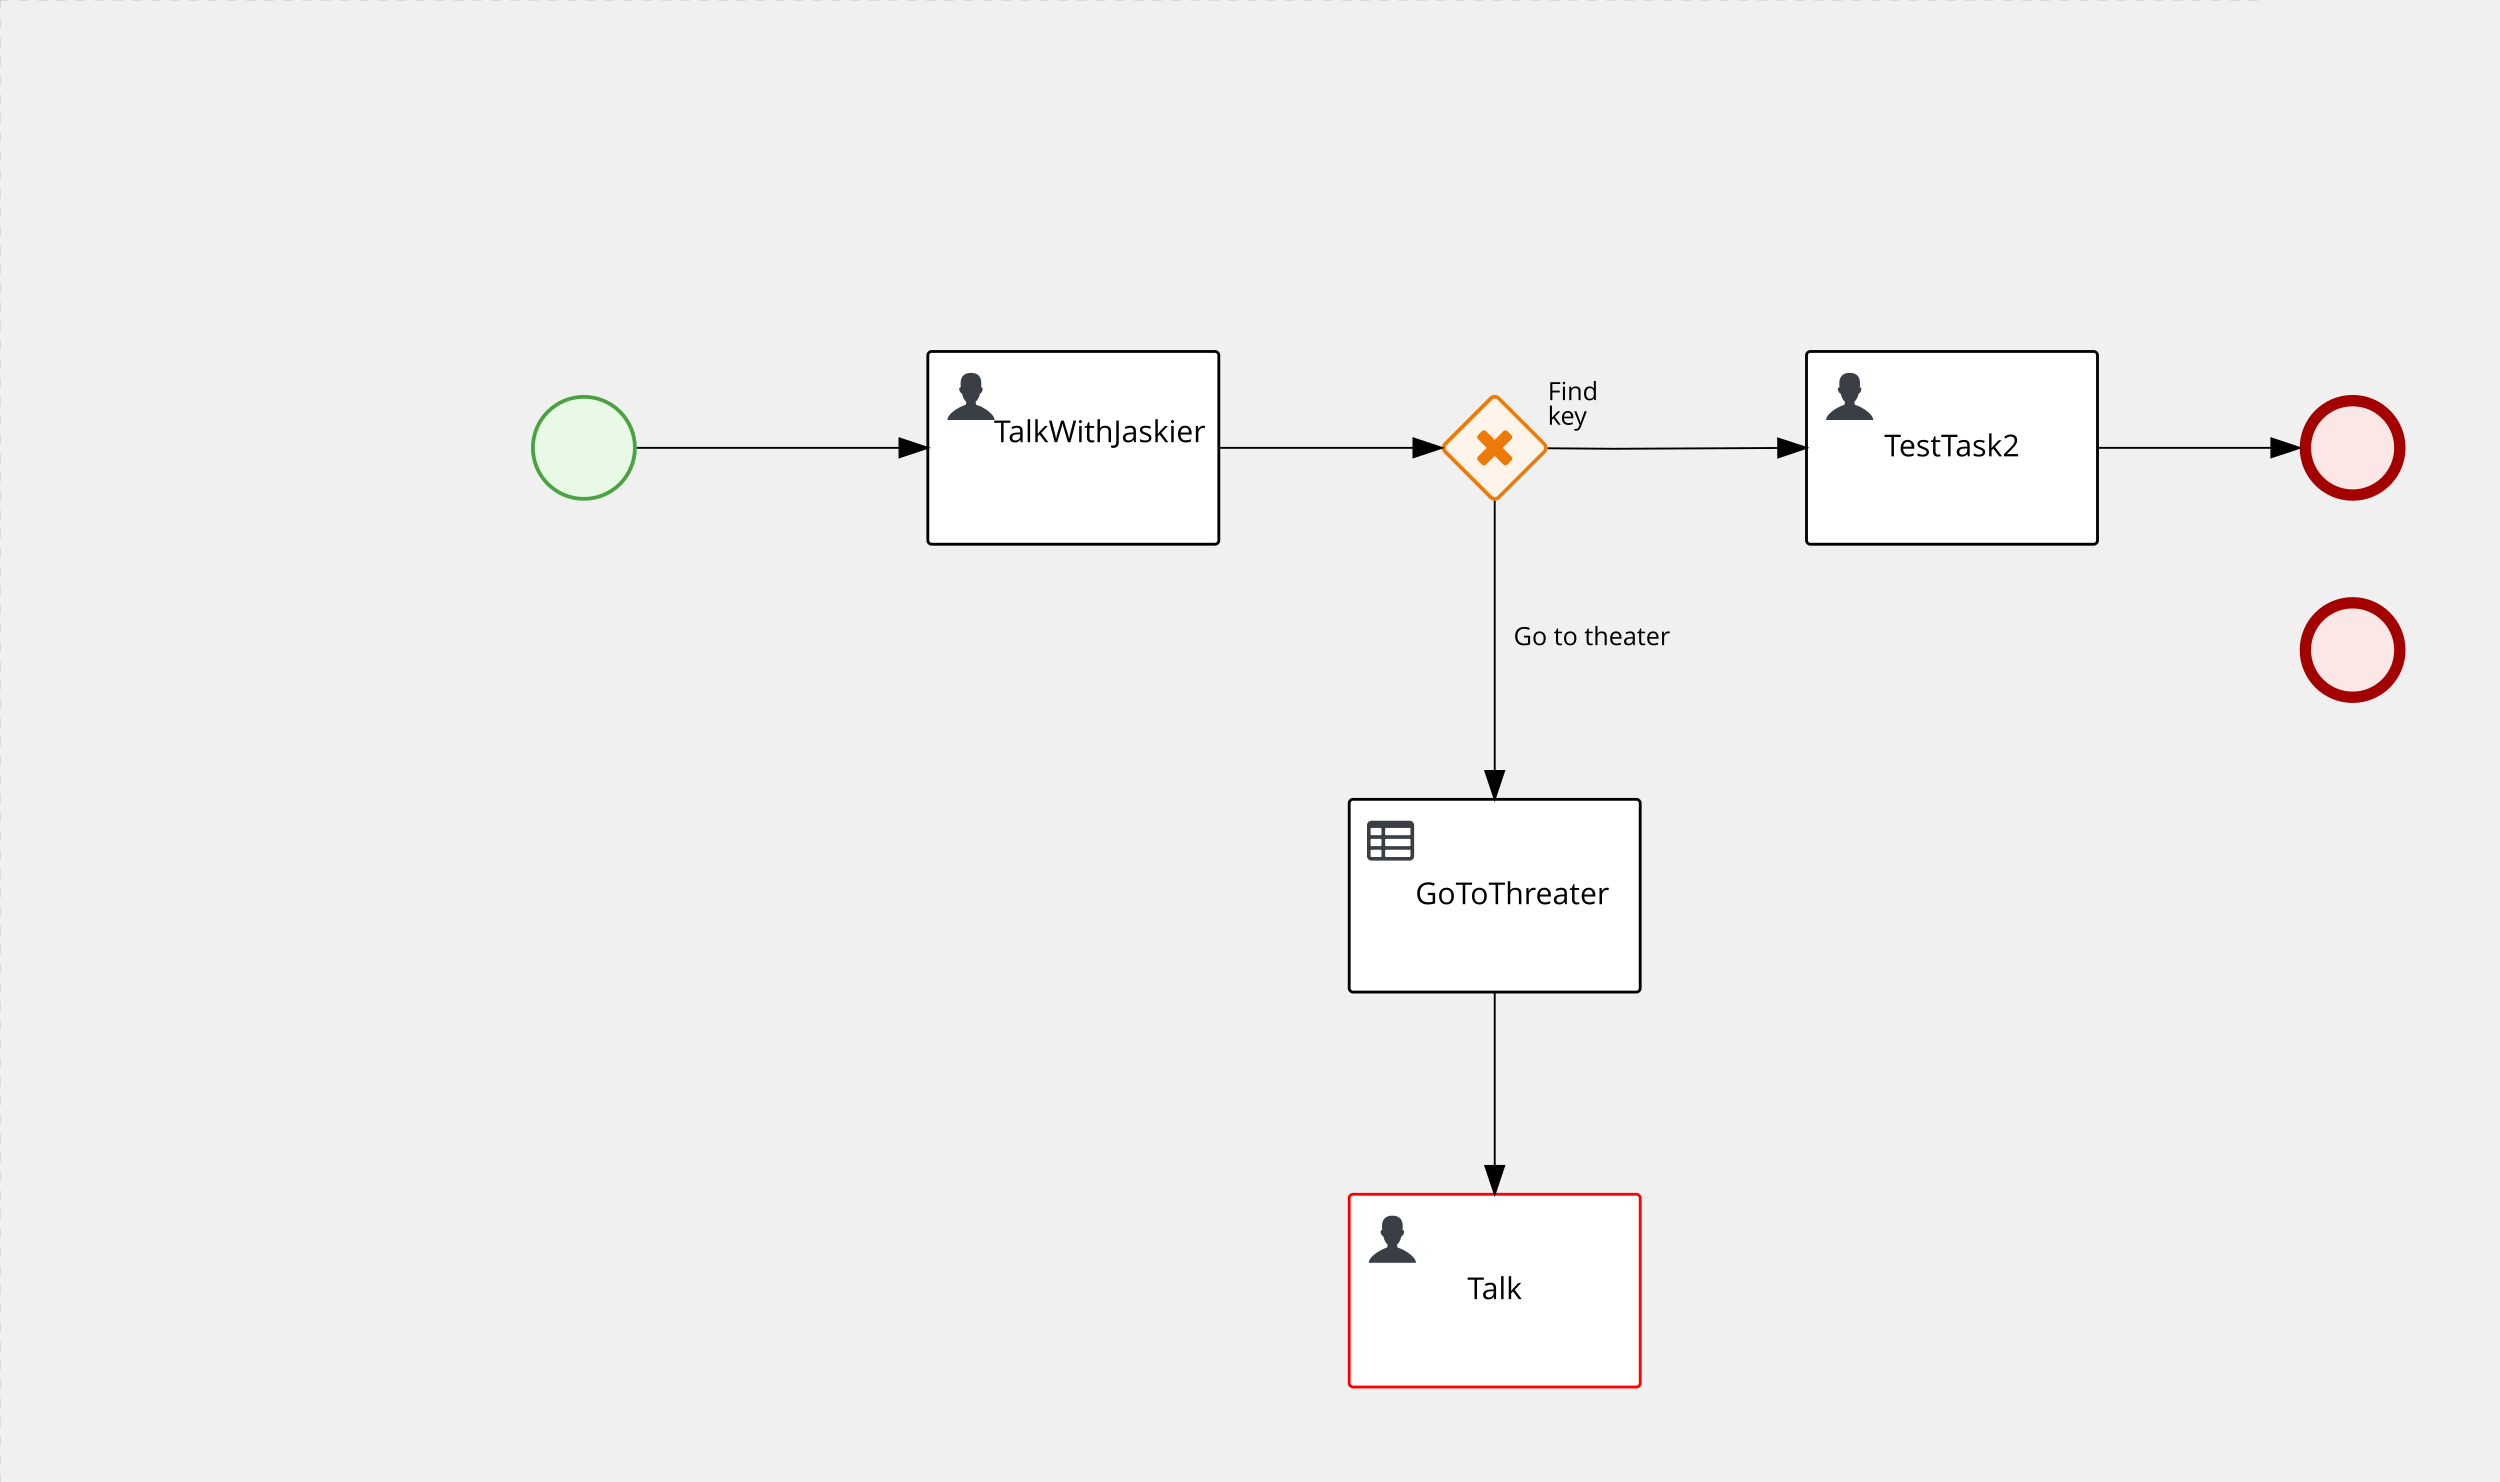
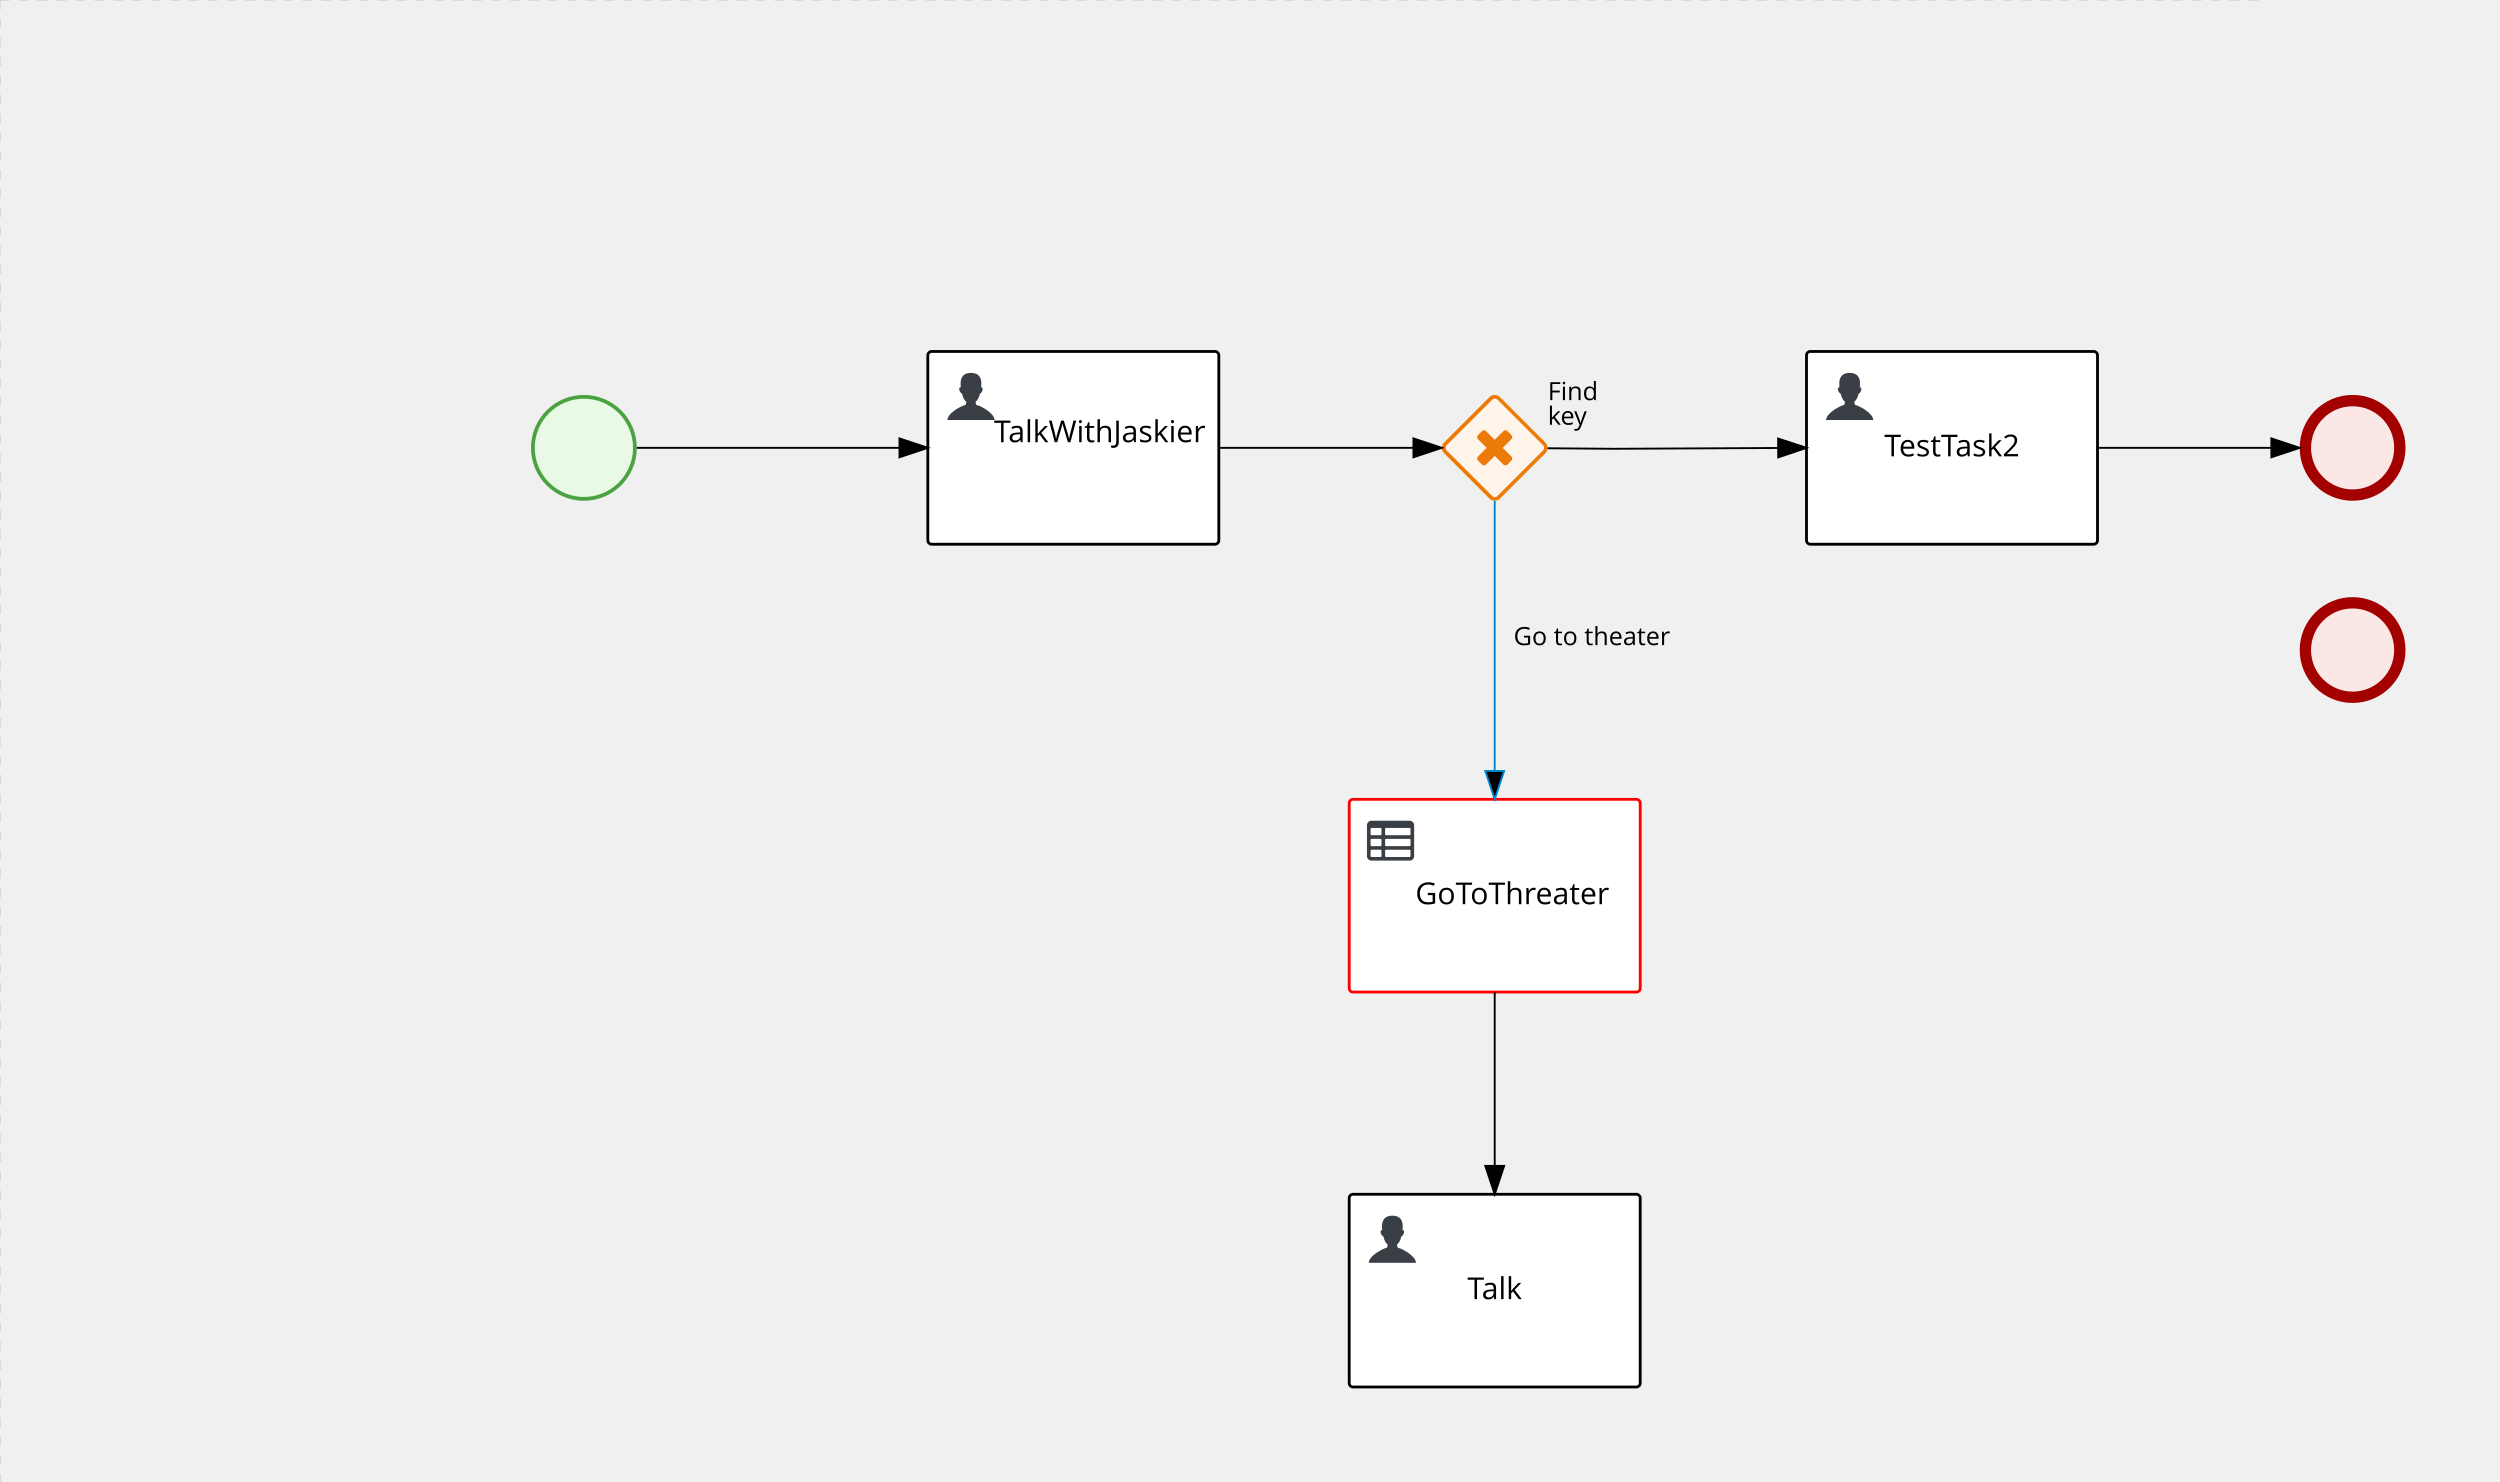
<svg xmlns="http://www.w3.org/2000/svg" version="1.1" width="1323" height="784" viewBox="0 0 1323 784">
  <defs />
  <g transform="matrix(1,0,0,1,0,0)">
    <g>
      <g>
        <g>
          <path fill="none" stroke="#d3d3d3" paint-order="fill stroke markers" d=" M 0 0 L 1200 0" stroke-miterlimit="10" stroke-opacity="0.8" stroke-dasharray="5" />
        </g>
        <g>
          <path fill="none" stroke="#d3d3d3" paint-order="fill stroke markers" d=" M 0 0 L 0 800" stroke-miterlimit="10" stroke-opacity="0.8" stroke-dasharray="5" />
        </g>
      </g>
      <g id="_DAFBB2BD-476E-4E87-8AC1-1C0683ED2C72" bpmn2nodeid="_DAFBB2BD-476E-4E87-8AC1-1C0683ED2C72" transform="matrix(1,0,0,1,281,209)">
        <g>
          <path fill="none" stroke="none" />
        </g>
        <g transform="matrix(0.125,0,0,0.125,0,0)">
          <g transform="matrix(1,0,0,1,0,0)">
            <path fill="#e8fae6" stroke="none" id="_DAFBB2BD-476E-4E87-8AC1-1C0683ED2C72?shapeType=BACKGROUND" paint-order="stroke fill markers" d=" M 0 0 M 444 224 C 444 263.9 434.2 300.8 414.4 334.5 C 394.7 368.2 368 394.9 334.4 414.5 C 300.8 434.1 263.9 444 224 444 C 184.1 444 147.2 434.2 113.5 414.4 C 79.8 394.7 53.1 368 33.5 334.4 C 13.9 300.8 4 263.9 4 224 C 4 184.1 13.8 147.2 33.6 113.5 C 53.4 79.8 80.1 53.1 113.6 33.5 C 147.1 13.9 184.1 4 224 4 C 263.9 4 300.8 13.8 334.5 33.6 C 368.2 53.4 394.9 80.1 414.5 113.6 C 434.1 147.1 444 184.1 444 224 Z" />
          </g>
          <g>
            <g transform="matrix(1,0,0,1,0,0)">
              <g transform="matrix(1,0,0,1,0,0)">
                <path fill="#4aa241" stroke="none" id="_DAFBB2BD-476E-4E87-8AC1-1C0683ED2C72?shapeType=BORDER&amp;renderType=FILL" paint-order="stroke fill markers" d=" M 0 0 M 224 0 C 100.3 0 0 100.3 0 224 C 0 347.7 100.3 448 224 448 C 347.7 448 448 347.7 448 224 C 448 100.3 347.7 0 224 0 Z M 0 0 M 224 432 C 109.1 432 16 338.9 16 224 C 16 109.1 109.1 16 224 16 C 338.9 16 432 109.1 432 224 C 432 338.9 338.9 432 224 432 Z" />
              </g>
            </g>
          </g>
        </g>
        <g transform="matrix(1,0,0,1,28,61)" />
      </g>
      <g id="_9B4E5543-F7F6-4635-8EE6-D5426DBCB637" bpmn2nodeid="_9B4E5543-F7F6-4635-8EE6-D5426DBCB637" transform="matrix(1,0,0,1,1217,209)">
        <g>
          <path fill="none" stroke="none" />
        </g>
        <g transform="matrix(0.125,0,0,0.125,0,0)">
          <g transform="matrix(1,0,0,1,0,0)">
            <path fill="#fce7e7" stroke="none" id="_9B4E5543-F7F6-4635-8EE6-D5426DBCB637?shapeType=BACKGROUND" paint-order="stroke fill markers" d=" M 0 0 M 444 224 C 444 263.9 434.2 300.8 414.4 334.5 C 394.7 368.2 368 394.9 334.4 414.5 C 300.8 434.1 263.9 444 224 444 C 184.1 444 147.2 434.2 113.5 414.4 C 79.8 394.7 53.1 368 33.5 334.4 C 13.9 300.8 4 263.9 4 224 C 4 184.1 13.8 147.2 33.6 113.5 C 53.4 79.8 80.1 53.1 113.6 33.5 C 147.1 13.9 184.1 4 224 4 C 263.9 4 300.8 13.8 334.5 33.6 C 368.2 53.4 394.9 80.1 414.5 113.6 C 434.1 147.1 444 184.1 444 224 Z" />
          </g>
          <g>
            <g transform="matrix(1,0,0,1,0,0)">
              <g transform="matrix(1,0,0,1,0,0)">
                <path fill="#a30000" stroke="none" id="_9B4E5543-F7F6-4635-8EE6-D5426DBCB637?shapeType=BORDER&amp;renderType=FILL" paint-order="stroke fill markers" d=" M 0 0 M 224 0 C 100.3 0 0 100.3 0 224 C 0 347.7 100.3 448 224 448 C 347.7 448 448 347.7 448 224 C 448 100.3 347.7 0 224 0 Z M 0 0 M 224 400 C 126.8 400 48 321.2 48 224 C 48 126.8 126.8 48 224 48 C 321.2 48 400 126.8 400 224 C 400 321.2 321.2 400 224 400 Z" />
              </g>
            </g>
          </g>
        </g>
        <g transform="matrix(1,0,0,1,28,61)" />
      </g>
      <g id="_684F2C16-A27E-4CD6-B053-AC47E96544BE" bpmn2nodeid="_684F2C16-A27E-4CD6-B053-AC47E96544BE" transform="matrix(1,0,0,1,714,423)">
        <g>
          <path fill="none" stroke="none" />
        </g>
        <g transform="matrix(1,0,0,1,0,0)">
          <path fill="#ffffff" stroke="none" id="_684F2C16-A27E-4CD6-B053-AC47E96544BE?shapeType=BACKGROUND" paint-order="stroke fill markers" d=" M 2 0 L 152 0 L 152 0 A 2 2 0 0 1 154 2 L 154 100 L 154 100 A 2 2 0 0 1 152 102 L 2 102 L 2 102 A 2 2 0 0 1 0 100 L 0 2 L 0 2 A 2 2 0 0 1 2 0 Z" />
        </g>
        <g transform="matrix(1,0,0,1,0,0)">
-           <path fill="none" stroke="#000000" id="_684F2C16-A27E-4CD6-B053-AC47E96544BE?shapeType=BORDER&amp;renderType=STROKE" paint-order="fill stroke markers" d=" M 2 0 L 152 0 L 152 0 A 2 2 0 0 1 154 2 L 154 100 L 154 100 A 2 2 0 0 1 152 102 L 2 102 L 2 102 A 2 2 0 0 1 0 100 L 0 2 L 0 2 A 2 2 0 0 1 2 0 Z" stroke-miterlimit="10" stroke-width="1.5" stroke-dasharray="" />
+           <path fill="none" stroke="rgb(255,0,0)" id="_684F2C16-A27E-4CD6-B053-AC47E96544BE?shapeType=BORDER&amp;renderType=STROKE" paint-order="fill stroke markers" d=" M 2 0 L 152 0 L 152 0 A 2 2 0 0 1 154 2 L 154 100 L 154 100 A 2 2 0 0 1 152 102 L 2 102 L 2 102 A 2 2 0 0 1 0 100 L 0 2 L 0 2 A 2 2 0 0 1 2 0 Z" stroke-miterlimit="10" stroke-width="1.5" stroke-dasharray="" />
        </g>
        <g>
          <g transform="matrix(0.06,0,0,0.06,9.4,9.4)">
            <g transform="matrix(1,0,0,1,0,0)">
              <path fill="#393f44" stroke="none" id="_684F2C16-A27E-4CD6-B053-AC47E96544BE_task__xR64__dtAd" paint-order="stroke fill markers" d=" M 0 0 M 128 344 L 128 296 C 128 293.7 127.2 291.8 125.8 290.2 C 124.4 288.6 122.4 288 120 288 L 40 288 C 37.7 288 35.8 288.8 34.2 290.2 C 32.6 291.6 32 293.7 32 296 L 32 344 C 32 346.3 32.8 348.2 34.2 349.8 C 35.6 351.4 37.6 352 40 352 L 120 352 C 122.3 352 124.2 351.2 125.8 349.8 C 127.4 348.4 128 346.3 128 344 Z M 0 0 M 128 248 L 128 200 C 128 197.7 127.2 195.8 125.8 194.2 C 124.4 192.6 122.4 192 120 192 L 40 192 C 37.7 192 35.8 192.8 34.2 194.2 C 32.6 195.6 32 197.7 32 200 L 32 248 C 32 250.3 32.8 252.2 34.2 253.8 C 35.6 255.4 37.6 256 40 256 L 120 256 C 122.3 256 124.2 255.2 125.8 253.8 C 127.4 252.4 128 250.3 128 248 Z M 0 0 M 376 352 C 378.3 352 380.2 351.2 381.8 349.8 C 383.4 348.4 384 346.4 384 344 L 384 296 C 384 293.7 383.2 291.8 381.8 290.2 C 380.4 288.6 378.4 288 376 288 L 168 288 C 165.7 288 163.8 288.8 162.2 290.2 C 160.6 291.6 160 293.6 160 296 L 160 344 C 160 346.3 160.8 348.2 162.2 349.8 C 163.6 351.4 165.6 352 168 352 L 376 352 Z M 0 0 M 128 152 L 128 104 C 128 101.7 127.2 99.8 125.8 98.2 C 124.4 96.6 122.3 96 120 96 L 40 96 C 37.7 96 35.8 96.8 34.2 98.2 C 32.6 99.6 32 101.7 32 104 L 32 152 C 32 154.3 32.8 156.2 34.2 157.8 C 35.6 159.4 37.6 160 40 160 L 120 160 C 122.3 160 124.2 159.2 125.8 157.8 C 127.4 156.4 128 154.3 128 152 Z M 0 0 M 376 256 C 378.3 256 380.2 255.2 381.8 253.8 C 383.4 252.4 384 250.4 384 248 L 384 200 C 384 197.7 383.2 195.8 381.8 194.2 C 380.4 192.6 378.4 192 376 192 L 168 192 C 165.7 192 163.8 192.8 162.2 194.2 C 160.6 195.6 160 197.6 160 200 L 160 248 C 160 250.3 160.8 252.2 162.2 253.8 C 163.6 255.4 165.6 256 168 256 L 376 256 Z M 0 0 M 376 160 C 378.3 160 380.2 159.2 381.8 157.8 C 383.4 156.4 384 154.4 384 152 L 384 104 C 384 101.7 383.2 99.8 381.8 98.2 C 380.4 96.6 378.3 96 376 96 L 168 96 C 165.7 96 163.8 96.8 162.2 98.2 C 160.6 99.6 160 101.6 160 104 L 160 152 C 160 154.3 160.8 156.2 162.2 157.8 C 163.6 159.4 165.6 160 168 160 L 376 160 Z M 0 0 M 416 72 L 416 344 C 416 355 412.1 364.4 404.2 372.2 C 396.3 380 387 384 376 384 L 40 384 C 29 384 19.6 380.1 11.8 372.2 C 4 364.3 0 355 0 344 L 0 72 C 0 61 3.9 51.6 11.8 43.8 C 19.7 36 29 32 40 32 L 376 32 C 387 32 396.4 35.9 404.2 43.8 C 412 51.7 416 61 416 72 Z" />
            </g>
          </g>
        </g>
        <g transform="matrix(1,0,0,1,35,43.5)">
          <text fill="#000000" stroke="none" font-family="Open Sans" font-size="12pt" font-style="normal" font-weight="normal" text-decoration="normal" x="51.312" y="12" text-anchor="middle" dominant-baseline="alphabetic">GoToThreater</text>
        </g>
      </g>
      <g id="_1CC3B089-9F52-4176-A98E-0FD5A11568C2" bpmn2nodeid="_1CC3B089-9F52-4176-A98E-0FD5A11568C2" transform="matrix(1,0,0,1,956,186)">
        <g>
          <path fill="none" stroke="none" />
        </g>
        <g transform="matrix(1,0,0,1,0,0)">
          <path fill="#ffffff" stroke="none" id="_1CC3B089-9F52-4176-A98E-0FD5A11568C2?shapeType=BACKGROUND" paint-order="stroke fill markers" d=" M 2 0 L 152 0 L 152 0 A 2 2 0 0 1 154 2 L 154 100 L 154 100 A 2 2 0 0 1 152 102 L 2 102 L 2 102 A 2 2 0 0 1 0 100 L 0 2 L 0 2 A 2 2 0 0 1 2 0 Z" />
        </g>
        <g transform="matrix(1,0,0,1,0,0)">
          <path fill="none" stroke="#000000" id="_1CC3B089-9F52-4176-A98E-0FD5A11568C2?shapeType=BORDER&amp;renderType=STROKE" paint-order="fill stroke markers" d=" M 2 0 L 152 0 L 152 0 A 2 2 0 0 1 154 2 L 154 100 L 154 100 A 2 2 0 0 1 152 102 L 2 102 L 2 102 A 2 2 0 0 1 0 100 L 0 2 L 0 2 A 2 2 0 0 1 2 0 Z" stroke-miterlimit="10" stroke-width="1.5" stroke-dasharray="" />
        </g>
        <g>
          <g transform="matrix(0.06,0,0,0.06,9.4,9.4)">
            <g transform="matrix(1,0,0,1,0,0)">
              <path fill="#393f44" stroke="none" id="_1CC3B089-9F52-4176-A98E-0FD5A11568C2_task__GyKt__MjBj" paint-order="stroke fill markers" d=" M 0 0 M 16 445.21 C 16 440.869 18.784 431.129 22.001 424.217 C 35.768 394.64 77.283 359.28 129 333.084 C 144.516 325.224 157.347 319.964 167.807 317.174 C 171.932 316.074 175.729 314.414 176.525 313.363 C 178.894 310.234 180.914 302.908 181.727 294.5 L 182.5 286.5 L 178.507 283.455 C 166.303 274.146 154.284 251.678 148.04 226.5 C 145.611 216.707 145.056 215.462 142.984 215.158 C 141.703 214.97 138.083 212.243 134.939 209.099 C 123.233 197.393 116.891 177.376 121.44 166.49 C 123.002 162.751 128.155 159.01 131.75 159.004 C 134.448 159 134.471 158.603 132.914 138.788 C 130.927 113.496 134.279 92.265 143.132 74.076 C 152.232 55.38 167.569 42.882 189.049 36.66 C 210.203 30.532 237.797 30.532 258.951 36.66 C 300.042 48.563 318.958 83.806 314.955 141 C 314.32 150.075 313.624 157.788 313.409 158.14 C 313.194 158.493 314.575 159.073 316.479 159.43 C 328.929 161.766 330.986 177.018 321.496 196.621 C 316.903 206.109 309.357 214.508 304.817 215.185 C 303.023 215.453 302.293 217.146 299.943 226.5 C 296.659 239.567 294.474 245.305 287.948 257.995 C 282.491 268.606 273.035 281.109 268.108 284.229 L 264.871 286.278 L 265.518 292.889 C 266.345 301.33 268.639 309.871 270.877 312.837 C 272.067 314.415 275.002 315.79 280.063 317.139 C 291.069 320.075 303.617 325.274 321 334.102 C 369.815 358.891 410.848 393.758 425.032 422.5 C 429.07 430.682 432 440.232 432 445.21 L 432 448 L 224 448 L 16 448 L 16 445.21 Z" />
            </g>
          </g>
        </g>
        <g transform="matrix(1,0,0,1,4.04,13.68)">
          <g transform="matrix(0.04,0,0,0.04,63.36,69.12)">
            <g transform="matrix(1,0,0,1,0,0)">
              <path fill="none" stroke="none" />
            </g>
            <g transform="matrix(1,0,0,1,0,0)">
              <path fill="none" stroke="none" />
            </g>
          </g>
        </g>
        <g transform="matrix(1,0,0,1,41.17969,43.5)">
          <text fill="#000000" stroke="none" font-family="Open Sans" font-size="12pt" font-style="normal" font-weight="normal" text-decoration="normal" x="35.82" y="12" text-anchor="middle" dominant-baseline="alphabetic">TestTask2</text>
        </g>
      </g>
      <g id="_71166592-6092-4B59-A8D9-CCEB730869D2" bpmn2nodeid="_71166592-6092-4B59-A8D9-CCEB730869D2" transform="matrix(1,0,0,1,763,209)">
        <g>
          <path fill="none" stroke="none" />
        </g>
        <g transform="matrix(0.125,0,0,0.125,0,0)">
          <g transform="matrix(1,0,0,1,0,0)">
            <path fill="#fef4ea" stroke="none" id="_71166592-6092-4B59-A8D9-CCEB730869D2?shapeType=BACKGROUND" paint-order="stroke fill markers" d=" M 0 0 M 224.4 4.3 C 216.4 4.3 208.4 7.3 202.3 13.4 L 13.5 202.2 C 1.3 214.4 1.3 234.2 13.5 246.4 L 202.2 435.1 C 208.3 441.2 216.4 444.2 224.3 444.2 C 232.2 444.2 240.3 441.2 246.4 435.1 L 435.1 246.4 C 447.3 234.2 447.3 214.4 435.1 202.2 L 246.5 13.4 C 240.4 7.3 232.4 4.3 224.4 4.3 L 224.4 4.3 Z" />
          </g>
          <g>
            <g transform="matrix(1,0,0,1,0,0)">
              <g transform="matrix(1,0,0,1,0,0)">
                <path fill="#ec7a08" stroke="none" id="_71166592-6092-4B59-A8D9-CCEB730869D2?shapeType=BORDER&amp;renderType=FILL" paint-order="stroke fill markers" d=" M 0 0 M 20.8 212.7 L 213.3 20.2 C 219.6 13.9 229.7 13.9 235.9 20.2 L 428.4 212.7 C 434.7 219 434.7 229.1 428.4 235.3 L 235.9 427.8 C 229.6 434.1 219.5 434.1 213.3 427.8 L 20.8 235.3 C 14.5 229.1 14.5 218.9 20.8 212.7 L 20.8 212.7 Z M 0 0 M 0 224 C 0 232.1 3.1 240.3 9.3 246.5 L 201.5 438.7 C 213.9 451.1 234.1 451.1 246.5 438.7 L 438.7 246.5 C 444.9 240.3 448 232.1 448 224 C 448 215.9 444.9 207.7 438.7 201.5 L 246.5 9.3 C 234.1 -3.1 213.9 -3.1 201.5 9.3 L 9.3 201.5 C 3.1 207.7 0 215.9 0 224 L 0 224 Z" />
              </g>
            </g>
          </g>
          <g>
            <g transform="matrix(1,0,0,1,0,0)">
              <g transform="matrix(1,0,0,1,0,0)">
                <path fill="#ec7a08" stroke="none" id="_71166592-6092-4B59-A8D9-CCEB730869D2_exclusive" paint-order="stroke fill markers" d=" M 0 0 M 298.2 269.2 C 298.2 272.6 297.1 275.3 294.7 277.7 L 277.7 294.7 C 275.3 297.1 272.6 298.2 269.2 298.2 C 265.8 298.2 263.1 297.1 260.7 294.7 L 224 258 L 187.2 294.8 C 184.8 297.2 182.1 298.3 178.7 298.3 C 175.3 298.3 172.6 297.2 170.2 294.8 L 153.2 277.8 C 150.8 275.4 149.7 272.7 149.7 269.3 C 149.7 265.9 150.8 263.2 153.2 260.8 L 190 224 L 153.2 187.2 C 150.8 184.8 149.7 182 149.7 178.7 C 149.7 175.3 150.8 172.5 153.2 170.2 L 170.2 153.2 C 172.6 150.8 175.3 149.7 178.7 149.7 C 182.1 149.7 184.8 150.8 187.2 153.2 L 224 190 L 260.8 153.2 C 263.2 150.8 265.9 149.7 269.3 149.7 C 272.7 149.7 275.4 150.8 277.8 153.2 L 294.8 170.2 C 297.2 172.5 298.3 175.3 298.3 178.7 C 298.3 182 297.2 184.8 294.8 187.2 L 258 224 L 294.8 260.8 C 297.1 263.1 298.2 265.9 298.2 269.2 Z" />
              </g>
            </g>
          </g>
        </g>
        <g transform="matrix(1,0,0,1,28,61)" />
      </g>
      <g id="_7F59CC30-43DF-49CC-982E-DDE4C0287242" bpmn2nodeid="_7F59CC30-43DF-49CC-982E-DDE4C0287242" transform="matrix(1,0,0,1,491,186)">
        <g>
          <path fill="none" stroke="none" />
        </g>
        <g transform="matrix(1,0,0,1,0,0)">
          <path fill="#ffffff" stroke="none" id="_7F59CC30-43DF-49CC-982E-DDE4C0287242?shapeType=BACKGROUND" paint-order="stroke fill markers" d=" M 2 0 L 152 0 L 152 0 A 2 2 0 0 1 154 2 L 154 100 L 154 100 A 2 2 0 0 1 152 102 L 2 102 L 2 102 A 2 2 0 0 1 0 100 L 0 2 L 0 2 A 2 2 0 0 1 2 0 Z" />
        </g>
        <g transform="matrix(1,0,0,1,0,0)">
          <path fill="none" stroke="#000000" id="_7F59CC30-43DF-49CC-982E-DDE4C0287242?shapeType=BORDER&amp;renderType=STROKE" paint-order="fill stroke markers" d=" M 2 0 L 152 0 L 152 0 A 2 2 0 0 1 154 2 L 154 100 L 154 100 A 2 2 0 0 1 152 102 L 2 102 L 2 102 A 2 2 0 0 1 0 100 L 0 2 L 0 2 A 2 2 0 0 1 2 0 Z" stroke-miterlimit="10" stroke-width="1.5" stroke-dasharray="" />
        </g>
        <g>
          <g transform="matrix(0.06,0,0,0.06,9.4,9.4)">
            <g transform="matrix(1,0,0,1,0,0)">
              <path fill="#393f44" stroke="none" id="_7F59CC30-43DF-49CC-982E-DDE4C0287242_task__GyKt__MjBj" paint-order="stroke fill markers" d=" M 0 0 M 16 445.21 C 16 440.869 18.784 431.129 22.001 424.217 C 35.768 394.64 77.283 359.28 129 333.084 C 144.516 325.224 157.347 319.964 167.807 317.174 C 171.932 316.074 175.729 314.414 176.525 313.363 C 178.894 310.234 180.914 302.908 181.727 294.5 L 182.5 286.5 L 178.507 283.455 C 166.303 274.146 154.284 251.678 148.04 226.5 C 145.611 216.707 145.056 215.462 142.984 215.158 C 141.703 214.97 138.083 212.243 134.939 209.099 C 123.233 197.393 116.891 177.376 121.44 166.49 C 123.002 162.751 128.155 159.01 131.75 159.004 C 134.448 159 134.471 158.603 132.914 138.788 C 130.927 113.496 134.279 92.265 143.132 74.076 C 152.232 55.38 167.569 42.882 189.049 36.66 C 210.203 30.532 237.797 30.532 258.951 36.66 C 300.042 48.563 318.958 83.806 314.955 141 C 314.32 150.075 313.624 157.788 313.409 158.14 C 313.194 158.493 314.575 159.073 316.479 159.43 C 328.929 161.766 330.986 177.018 321.496 196.621 C 316.903 206.109 309.357 214.508 304.817 215.185 C 303.023 215.453 302.293 217.146 299.943 226.5 C 296.659 239.567 294.474 245.305 287.948 257.995 C 282.491 268.606 273.035 281.109 268.108 284.229 L 264.871 286.278 L 265.518 292.889 C 266.345 301.33 268.639 309.871 270.877 312.837 C 272.067 314.415 275.002 315.79 280.063 317.139 C 291.069 320.075 303.617 325.274 321 334.102 C 369.815 358.891 410.848 393.758 425.032 422.5 C 429.07 430.682 432 440.232 432 445.21 L 432 448 L 224 448 L 16 448 L 16 445.21 Z" />
            </g>
          </g>
        </g>
        <g transform="matrix(1,0,0,1,4.04,13.68)">
          <g transform="matrix(0.04,0,0,0.04,63.36,69.12)">
            <g transform="matrix(1,0,0,1,0,0)">
              <path fill="none" stroke="none" />
            </g>
            <g transform="matrix(1,0,0,1,0,0)">
              <path fill="none" stroke="none" />
            </g>
          </g>
        </g>
        <g transform="matrix(1,0,0,1,35,36)">
          <text fill="#000000" stroke="none" font-family="Open Sans" font-size="12pt" font-style="normal" font-weight="normal" text-decoration="normal" x="56" y="12" text-anchor="middle" dominant-baseline="alphabetic">TalkWithJaskier</text>
        </g>
      </g>
      <g id="_BC6F0C3D-BC88-4EB0-8EAD-40986B58D56A" bpmn2nodeid="_BC6F0C3D-BC88-4EB0-8EAD-40986B58D56A" transform="matrix(1,0,0,1,714,632)">
        <g>
          <path fill="none" stroke="none" />
        </g>
        <g transform="matrix(1,0,0,1,0,0)">
          <path fill="#ffffff" stroke="none" id="_BC6F0C3D-BC88-4EB0-8EAD-40986B58D56A?shapeType=BACKGROUND" paint-order="stroke fill markers" d=" M 2 0 L 152 0 L 152 0 A 2 2 0 0 1 154 2 L 154 100 L 154 100 A 2 2 0 0 1 152 102 L 2 102 L 2 102 A 2 2 0 0 1 0 100 L 0 2 L 0 2 A 2 2 0 0 1 2 0 Z" />
        </g>
        <g transform="matrix(1,0,0,1,0,0)">
-           <path fill="none" stroke="rgb(255,0,0)" id="_BC6F0C3D-BC88-4EB0-8EAD-40986B58D56A?shapeType=BORDER&amp;renderType=STROKE" paint-order="fill stroke markers" d=" M 2 0 L 152 0 L 152 0 A 2 2 0 0 1 154 2 L 154 100 L 154 100 A 2 2 0 0 1 152 102 L 2 102 L 2 102 A 2 2 0 0 1 0 100 L 0 2 L 0 2 A 2 2 0 0 1 2 0 Z" stroke-miterlimit="10" stroke-width="1.5" stroke-dasharray="" />
+           <path fill="none" stroke="rgb(0,0,0)" id="_BC6F0C3D-BC88-4EB0-8EAD-40986B58D56A?shapeType=BORDER&amp;renderType=STROKE" paint-order="fill stroke markers" d=" M 2 0 L 152 0 L 152 0 A 2 2 0 0 1 154 2 L 154 100 L 154 100 A 2 2 0 0 1 152 102 L 2 102 L 2 102 A 2 2 0 0 1 0 100 L 0 2 L 0 2 A 2 2 0 0 1 2 0 Z" stroke-miterlimit="10" stroke-width="1.5" stroke-dasharray="" />
        </g>
        <g>
          <g transform="matrix(0.06,0,0,0.06,9.4,9.4)">
            <g transform="matrix(1,0,0,1,0,0)">
              <path fill="#393f44" stroke="none" id="_BC6F0C3D-BC88-4EB0-8EAD-40986B58D56A_task__GyKt__MjBj" paint-order="stroke fill markers" d=" M 0 0 M 16 445.21 C 16 440.869 18.784 431.129 22.001 424.217 C 35.768 394.64 77.283 359.28 129 333.084 C 144.516 325.224 157.347 319.964 167.807 317.174 C 171.932 316.074 175.729 314.414 176.525 313.363 C 178.894 310.234 180.914 302.908 181.727 294.5 L 182.5 286.5 L 178.507 283.455 C 166.303 274.146 154.284 251.678 148.04 226.5 C 145.611 216.707 145.056 215.462 142.984 215.158 C 141.703 214.97 138.083 212.243 134.939 209.099 C 123.233 197.393 116.891 177.376 121.44 166.49 C 123.002 162.751 128.155 159.01 131.75 159.004 C 134.448 159 134.471 158.603 132.914 138.788 C 130.927 113.496 134.279 92.265 143.132 74.076 C 152.232 55.38 167.569 42.882 189.049 36.66 C 210.203 30.532 237.797 30.532 258.951 36.66 C 300.042 48.563 318.958 83.806 314.955 141 C 314.32 150.075 313.624 157.788 313.409 158.14 C 313.194 158.493 314.575 159.073 316.479 159.43 C 328.929 161.766 330.986 177.018 321.496 196.621 C 316.903 206.109 309.357 214.508 304.817 215.185 C 303.023 215.453 302.293 217.146 299.943 226.5 C 296.659 239.567 294.474 245.305 287.948 257.995 C 282.491 268.606 273.035 281.109 268.108 284.229 L 264.871 286.278 L 265.518 292.889 C 266.345 301.33 268.639 309.871 270.877 312.837 C 272.067 314.415 275.002 315.79 280.063 317.139 C 291.069 320.075 303.617 325.274 321 334.102 C 369.815 358.891 410.848 393.758 425.032 422.5 C 429.07 430.682 432 440.232 432 445.21 L 432 448 L 224 448 L 16 448 L 16 445.21 Z" />
            </g>
          </g>
        </g>
        <g transform="matrix(1,0,0,1,4.04,13.68)">
          <g transform="matrix(0.04,0,0,0.04,63.36,69.12)">
            <g transform="matrix(1,0,0,1,0,0)">
              <path fill="none" stroke="none" />
            </g>
            <g transform="matrix(1,0,0,1,0,0)">
              <path fill="none" stroke="none" />
            </g>
          </g>
        </g>
        <g transform="matrix(1,0,0,1,62.54297,43.5)">
          <text fill="#000000" stroke="none" font-family="Open Sans" font-size="12pt" font-style="normal" font-weight="normal" text-decoration="normal" x="14.457" y="12" text-anchor="middle" dominant-baseline="alphabetic">Talk</text>
        </g>
      </g>
      <g id="_9DDF51F6-13CE-4DB2-B1C0-4B5EF98D7B65" bpmn2nodeid="_9DDF51F6-13CE-4DB2-B1C0-4B5EF98D7B65" transform="matrix(1,0,0,1,1217,316)">
        <g>
          <path fill="none" stroke="none" />
        </g>
        <g transform="matrix(0.125,0,0,0.125,0,0)">
          <g transform="matrix(1,0,0,1,0,0)">
            <path fill="#fce7e7" stroke="none" id="_9DDF51F6-13CE-4DB2-B1C0-4B5EF98D7B65?shapeType=BACKGROUND" paint-order="stroke fill markers" d=" M 0 0 M 444 224 C 444 263.9 434.2 300.8 414.4 334.5 C 394.7 368.2 368 394.9 334.4 414.5 C 300.8 434.1 263.9 444 224 444 C 184.1 444 147.2 434.2 113.5 414.4 C 79.8 394.7 53.1 368 33.5 334.4 C 13.9 300.8 4 263.9 4 224 C 4 184.1 13.8 147.2 33.6 113.5 C 53.4 79.8 80.1 53.1 113.6 33.5 C 147.1 13.9 184.1 4 224 4 C 263.9 4 300.8 13.8 334.5 33.6 C 368.2 53.4 394.9 80.1 414.5 113.6 C 434.1 147.1 444 184.1 444 224 Z" />
          </g>
          <g>
            <g transform="matrix(1,0,0,1,0,0)">
              <g transform="matrix(1,0,0,1,0,0)">
                <path fill="#a30000" stroke="none" id="_9DDF51F6-13CE-4DB2-B1C0-4B5EF98D7B65?shapeType=BORDER&amp;renderType=FILL" paint-order="stroke fill markers" d=" M 0 0 M 224 0 C 100.3 0 0 100.3 0 224 C 0 347.7 100.3 448 224 448 C 347.7 448 448 347.7 448 224 C 448 100.3 347.7 0 224 0 Z M 0 0 M 224 400 C 126.8 400 48 321.2 48 224 C 48 126.8 126.8 48 224 48 C 321.2 48 400 126.8 400 224 C 400 321.2 321.2 400 224 400 Z" />
              </g>
            </g>
          </g>
        </g>
        <g transform="matrix(1,0,0,1,28,61)" />
      </g>
      <g id="_7C41607A-90FC-446A-82ED-A29CBDF6492E" bpmn2nodeid="_7C41607A-90FC-446A-82ED-A29CBDF6492E">
        <g>
          <path fill="none" stroke="#000000" paint-order="fill stroke markers" d=" M 337 237 L 476 237" stroke-miterlimit="10" stroke-dasharray="" />
        </g>
        <g transform="matrix(1,0,0,1,337,237)" />
        <g transform="matrix(6.123233995736766e-17,1,-1,6.123233995736766e-17,491,232)">
          <path fill="#000000" stroke="#000000" paint-order="fill stroke markers" d=" M 10 15 L 0 15 L 5 0 Z" stroke-miterlimit="10" stroke-dasharray="" />
        </g>
        <g transform="matrix(1,0,0,1,337,227)" />
      </g>
      <g id="_C95059AD-DD64-4E63-8D31-F35CAB63B935" bpmn2nodeid="_C95059AD-DD64-4E63-8D31-F35CAB63B935">
        <g>
          <path fill="none" stroke="#000000" paint-order="fill stroke markers" d=" M 645 237 L 748 237" stroke-miterlimit="10" stroke-dasharray="" />
        </g>
        <g transform="matrix(1,0,0,1,645,237)" />
        <g transform="matrix(6.123233995736766e-17,1,-1,6.123233995736766e-17,763,232)">
          <path fill="#000000" stroke="#000000" paint-order="fill stroke markers" d=" M 10 15 L 0 15 L 5 0 Z" stroke-miterlimit="10" stroke-dasharray="" />
        </g>
        <g transform="matrix(1,0,0,1,645,227)" />
      </g>
      <g id="_6E37BB09-3448-4428-A1C0-3F581AE1198B" bpmn2nodeid="_6E37BB09-3448-4428-A1C0-3F581AE1198B">
        <g>
-           <path fill="none" stroke="#000000" paint-order="fill stroke markers" d=" M 819 237.222 L 854 237.5 L 941 237.074" stroke-miterlimit="10" stroke-dasharray="" />
+           <path fill="none" stroke="rgb(0,0,0)" paint-order="fill stroke markers" d=" M 819 237.222 L 854 237.5 L 941 237.074" stroke-miterlimit="10" stroke-dasharray="" />
        </g>
        <g transform="matrix(1,0,0,1,819,237.2222)" />
        <g transform="matrix(0.004901902,0.999988,-0.999988,0.004901902,955.9755,232.0001)">
-           <path fill="#000000" stroke="#000000" paint-order="fill stroke markers" d=" M 10 15 L 0 15 L 5 0 Z" stroke-miterlimit="10" stroke-dasharray="" />
+           <path fill="rgb(0,0,0)" stroke="rgb(0,0,0)" paint-order="fill stroke markers" d=" M 10 15 L 0 15 L 5 0 Z" stroke-miterlimit="10" stroke-dasharray="" />
        </g>
        <g transform="matrix(1,0,0,1,819.0794,201.3614)">
          <text fill="#000000" stroke="none" font-family="Open Sans" font-size="10pt" font-style="normal" font-weight="normal" text-decoration="normal" x="0" y="10.4" text-anchor="start" dominant-baseline="alphabetic">Find  </text>
          <text fill="#000000" stroke="none" font-family="Open Sans" font-size="10pt" font-style="normal" font-weight="normal" text-decoration="normal" x="0" y="23.4" text-anchor="start" dominant-baseline="alphabetic">key    </text>
        </g>
      </g>
      <g id="_DD395CCE-70AE-4A11-9C5C-30316E91B7EF" bpmn2nodeid="_DD395CCE-70AE-4A11-9C5C-30316E91B7EF">
        <g>
          <path fill="none" stroke="#000000" paint-order="fill stroke markers" d=" M 1110 237 L 1202 237" stroke-miterlimit="10" stroke-dasharray="" />
        </g>
        <g transform="matrix(1,0,0,1,1110,237)" />
        <g transform="matrix(6.123233995736766e-17,1,-1,6.123233995736766e-17,1217,232)">
          <path fill="#000000" stroke="#000000" paint-order="fill stroke markers" d=" M 10 15 L 0 15 L 5 0 Z" stroke-miterlimit="10" stroke-dasharray="" />
        </g>
        <g transform="matrix(1,0,0,1,1110,227)" />
      </g>
      <g id="_38CDEB63-A80C-4177-A72F-C355502EE0C9" bpmn2nodeid="_38CDEB63-A80C-4177-A72F-C355502EE0C9">
        <g>
-           <path fill="none" stroke="#000000" paint-order="fill stroke markers" d=" M 791 265 L 791 408" stroke-miterlimit="10" stroke-dasharray="" />
+           <path fill="none" stroke="rgb(0,136,206)" paint-order="fill stroke markers" d=" M 791 265 L 791 408" stroke-miterlimit="10" stroke-dasharray="" />
        </g>
        <g transform="matrix(1,0,0,1,791,265)" />
        <g transform="matrix(-1,1.2246467991473532e-16,-1.2246467991473532e-16,-1,796,423)">
-           <path fill="#000000" stroke="#000000" paint-order="fill stroke markers" d=" M 10 15 L 0 15 L 5 0 Z" stroke-miterlimit="10" stroke-dasharray="" />
+           <path fill="rgb(0,0,0)" stroke="rgb(0,136,206)" paint-order="fill stroke markers" d=" M 10 15 L 0 15 L 5 0 Z" stroke-miterlimit="10" stroke-dasharray="" />
        </g>
        <g transform="matrix(1,0,0,1,801,331)">
          <text fill="#000000" stroke="none" font-family="Open Sans" font-size="10pt" font-style="normal" font-weight="normal" text-decoration="normal" x="0" y="10.4" text-anchor="start" dominant-baseline="alphabetic">Go to theater                      </text>
        </g>
      </g>
      <g id="_2208A158-B111-4600-BF10-E26D6A08F7C6" bpmn2nodeid="_2208A158-B111-4600-BF10-E26D6A08F7C6">
        <g>
          <path fill="none" stroke="#000000" paint-order="fill stroke markers" d=" M 791 525 L 791 617" stroke-miterlimit="10" stroke-dasharray="" />
        </g>
        <g transform="matrix(1,0,0,1,791,525)" />
        <g transform="matrix(-1,1.2246467991473532e-16,-1.2246467991473532e-16,-1,796,632)">
          <path fill="#000000" stroke="#000000" paint-order="fill stroke markers" d=" M 10 15 L 0 15 L 5 0 Z" stroke-miterlimit="10" stroke-dasharray="" />
        </g>
        <g transform="matrix(1,0,0,1,801,578.5)" />
      </g>
      <g transform="matrix(1,0,0,1,281,209)" />
      <g transform="matrix(1,0,0,1,1217,209)" />
      <g transform="matrix(1,0,0,1,714,423)" />
      <g transform="matrix(1,0,0,1,956,186)" />
      <g transform="matrix(1,0,0,1,763,209)" />
      <g transform="matrix(1,0,0,1,491,186)" />
      <g transform="matrix(1,0,0,1,714,632)" />
      <g transform="matrix(1,0,0,1,1217,316)" />
    </g>
  </g>
</svg>
